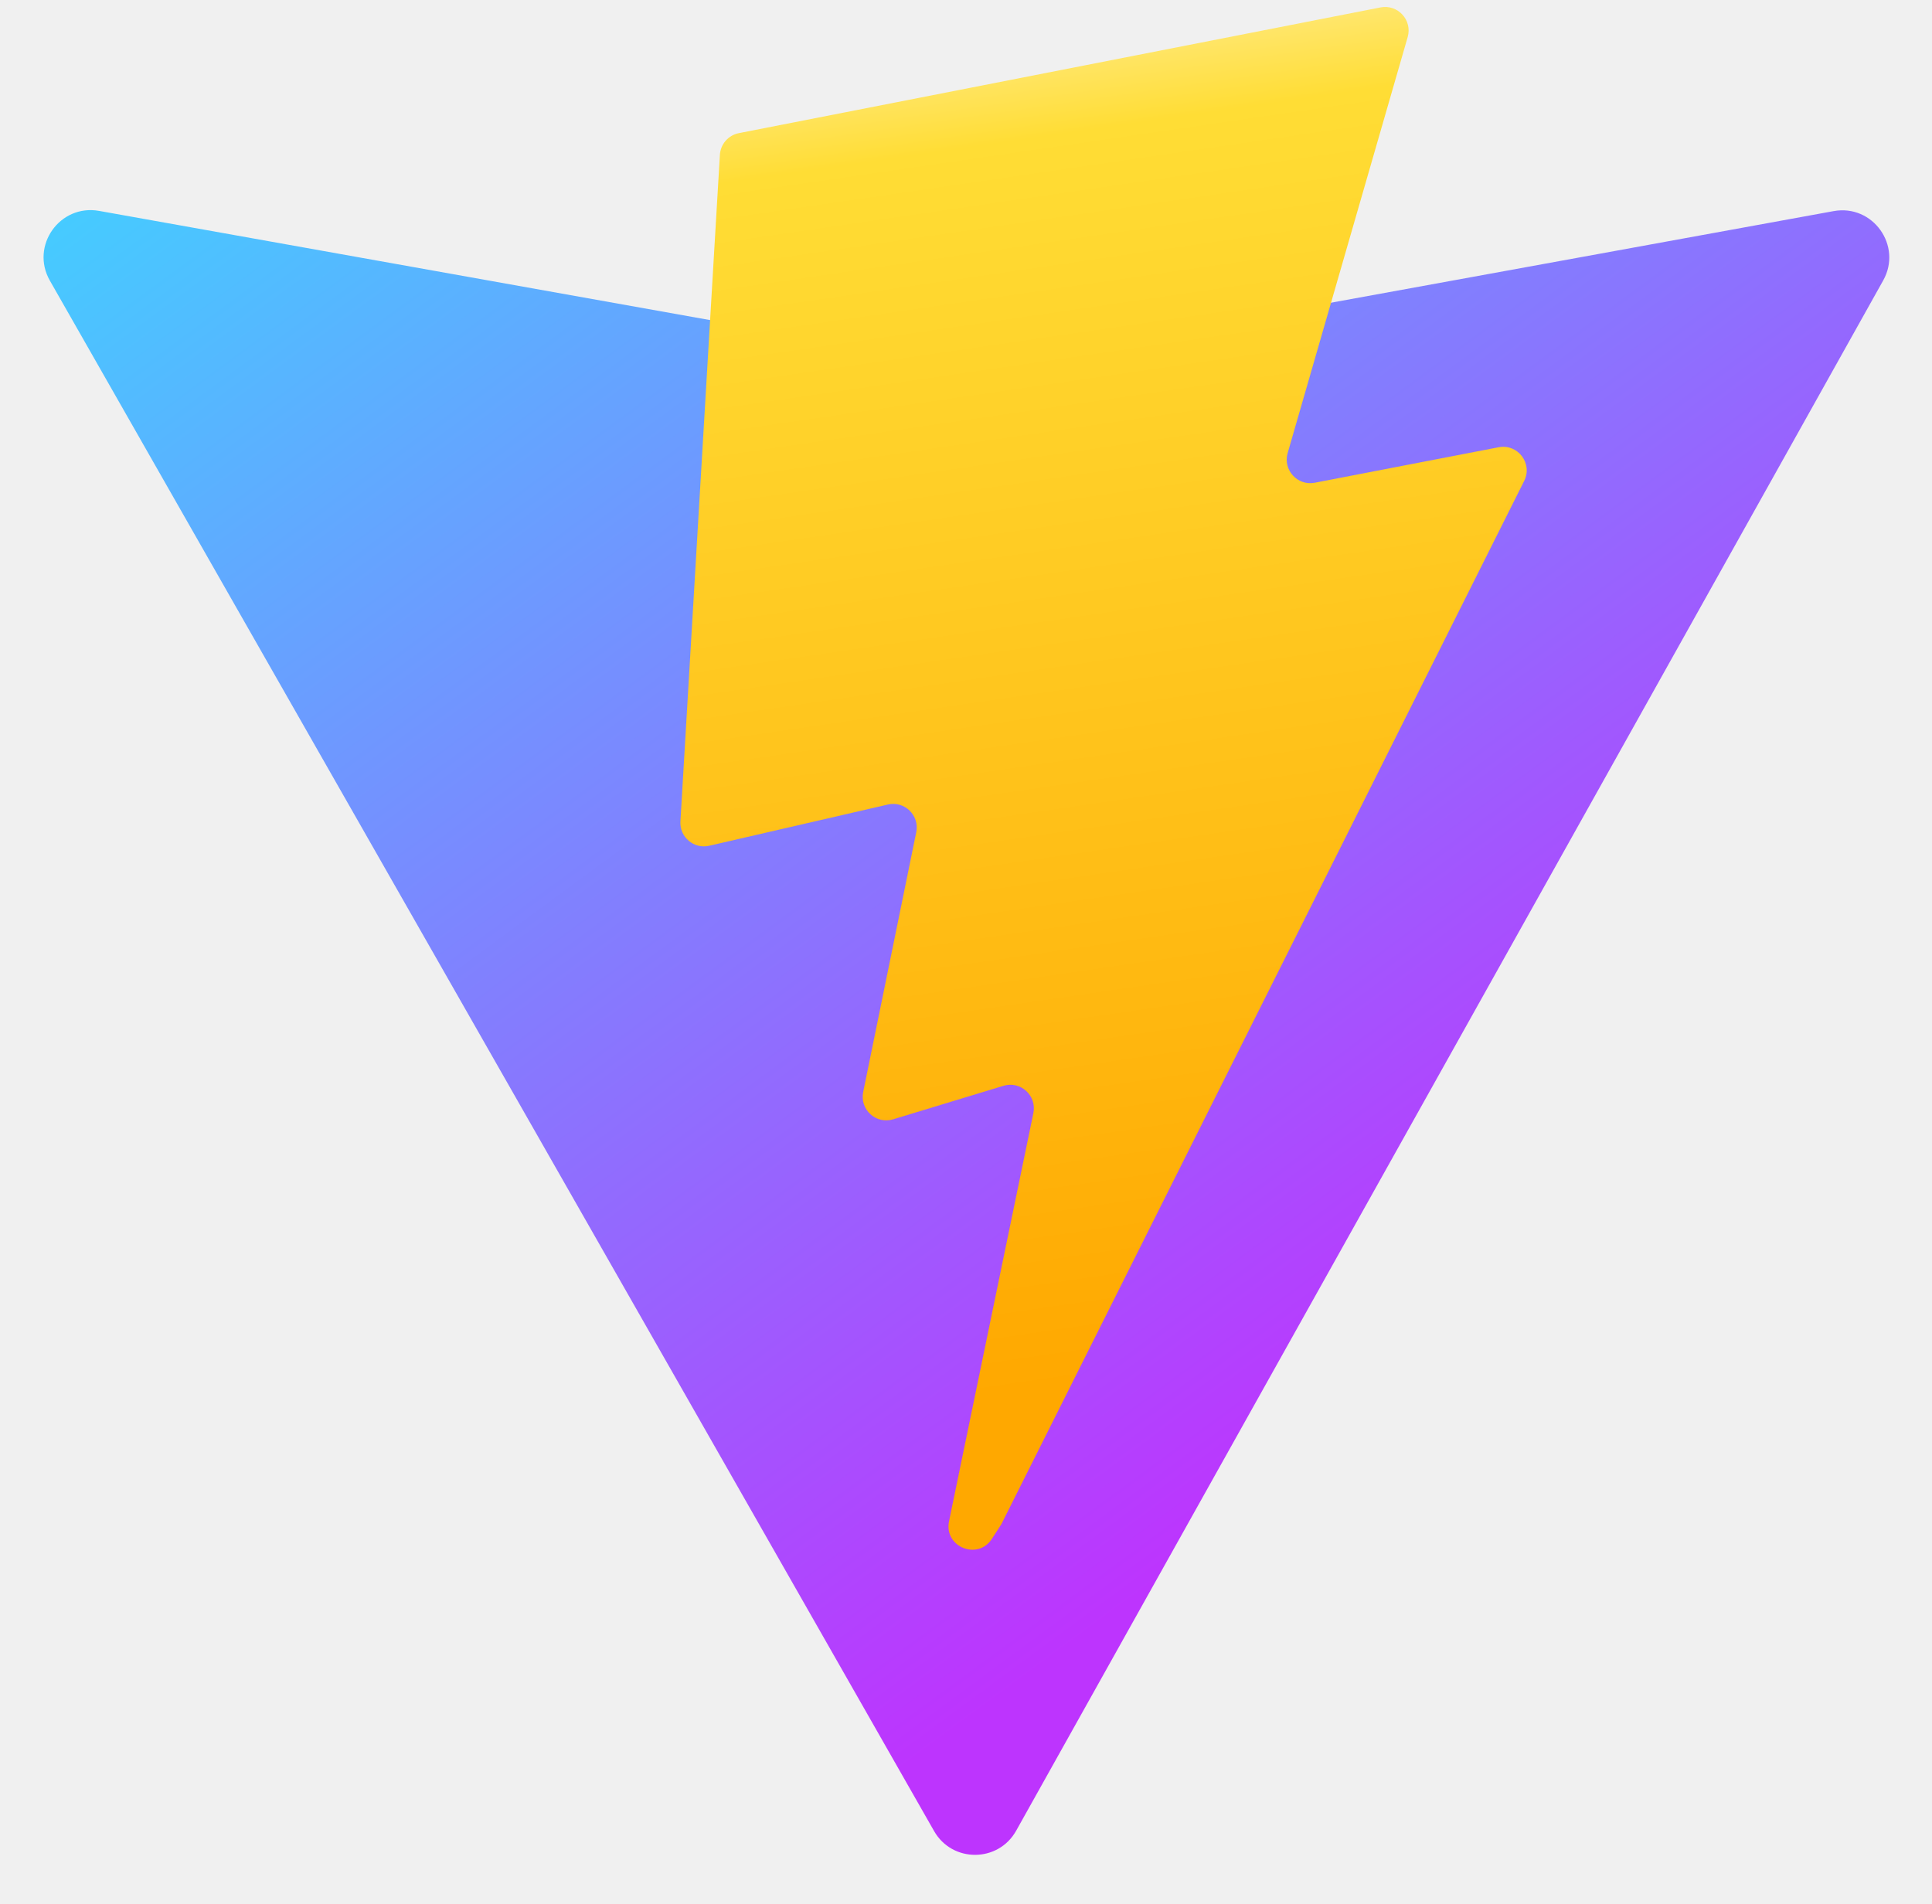
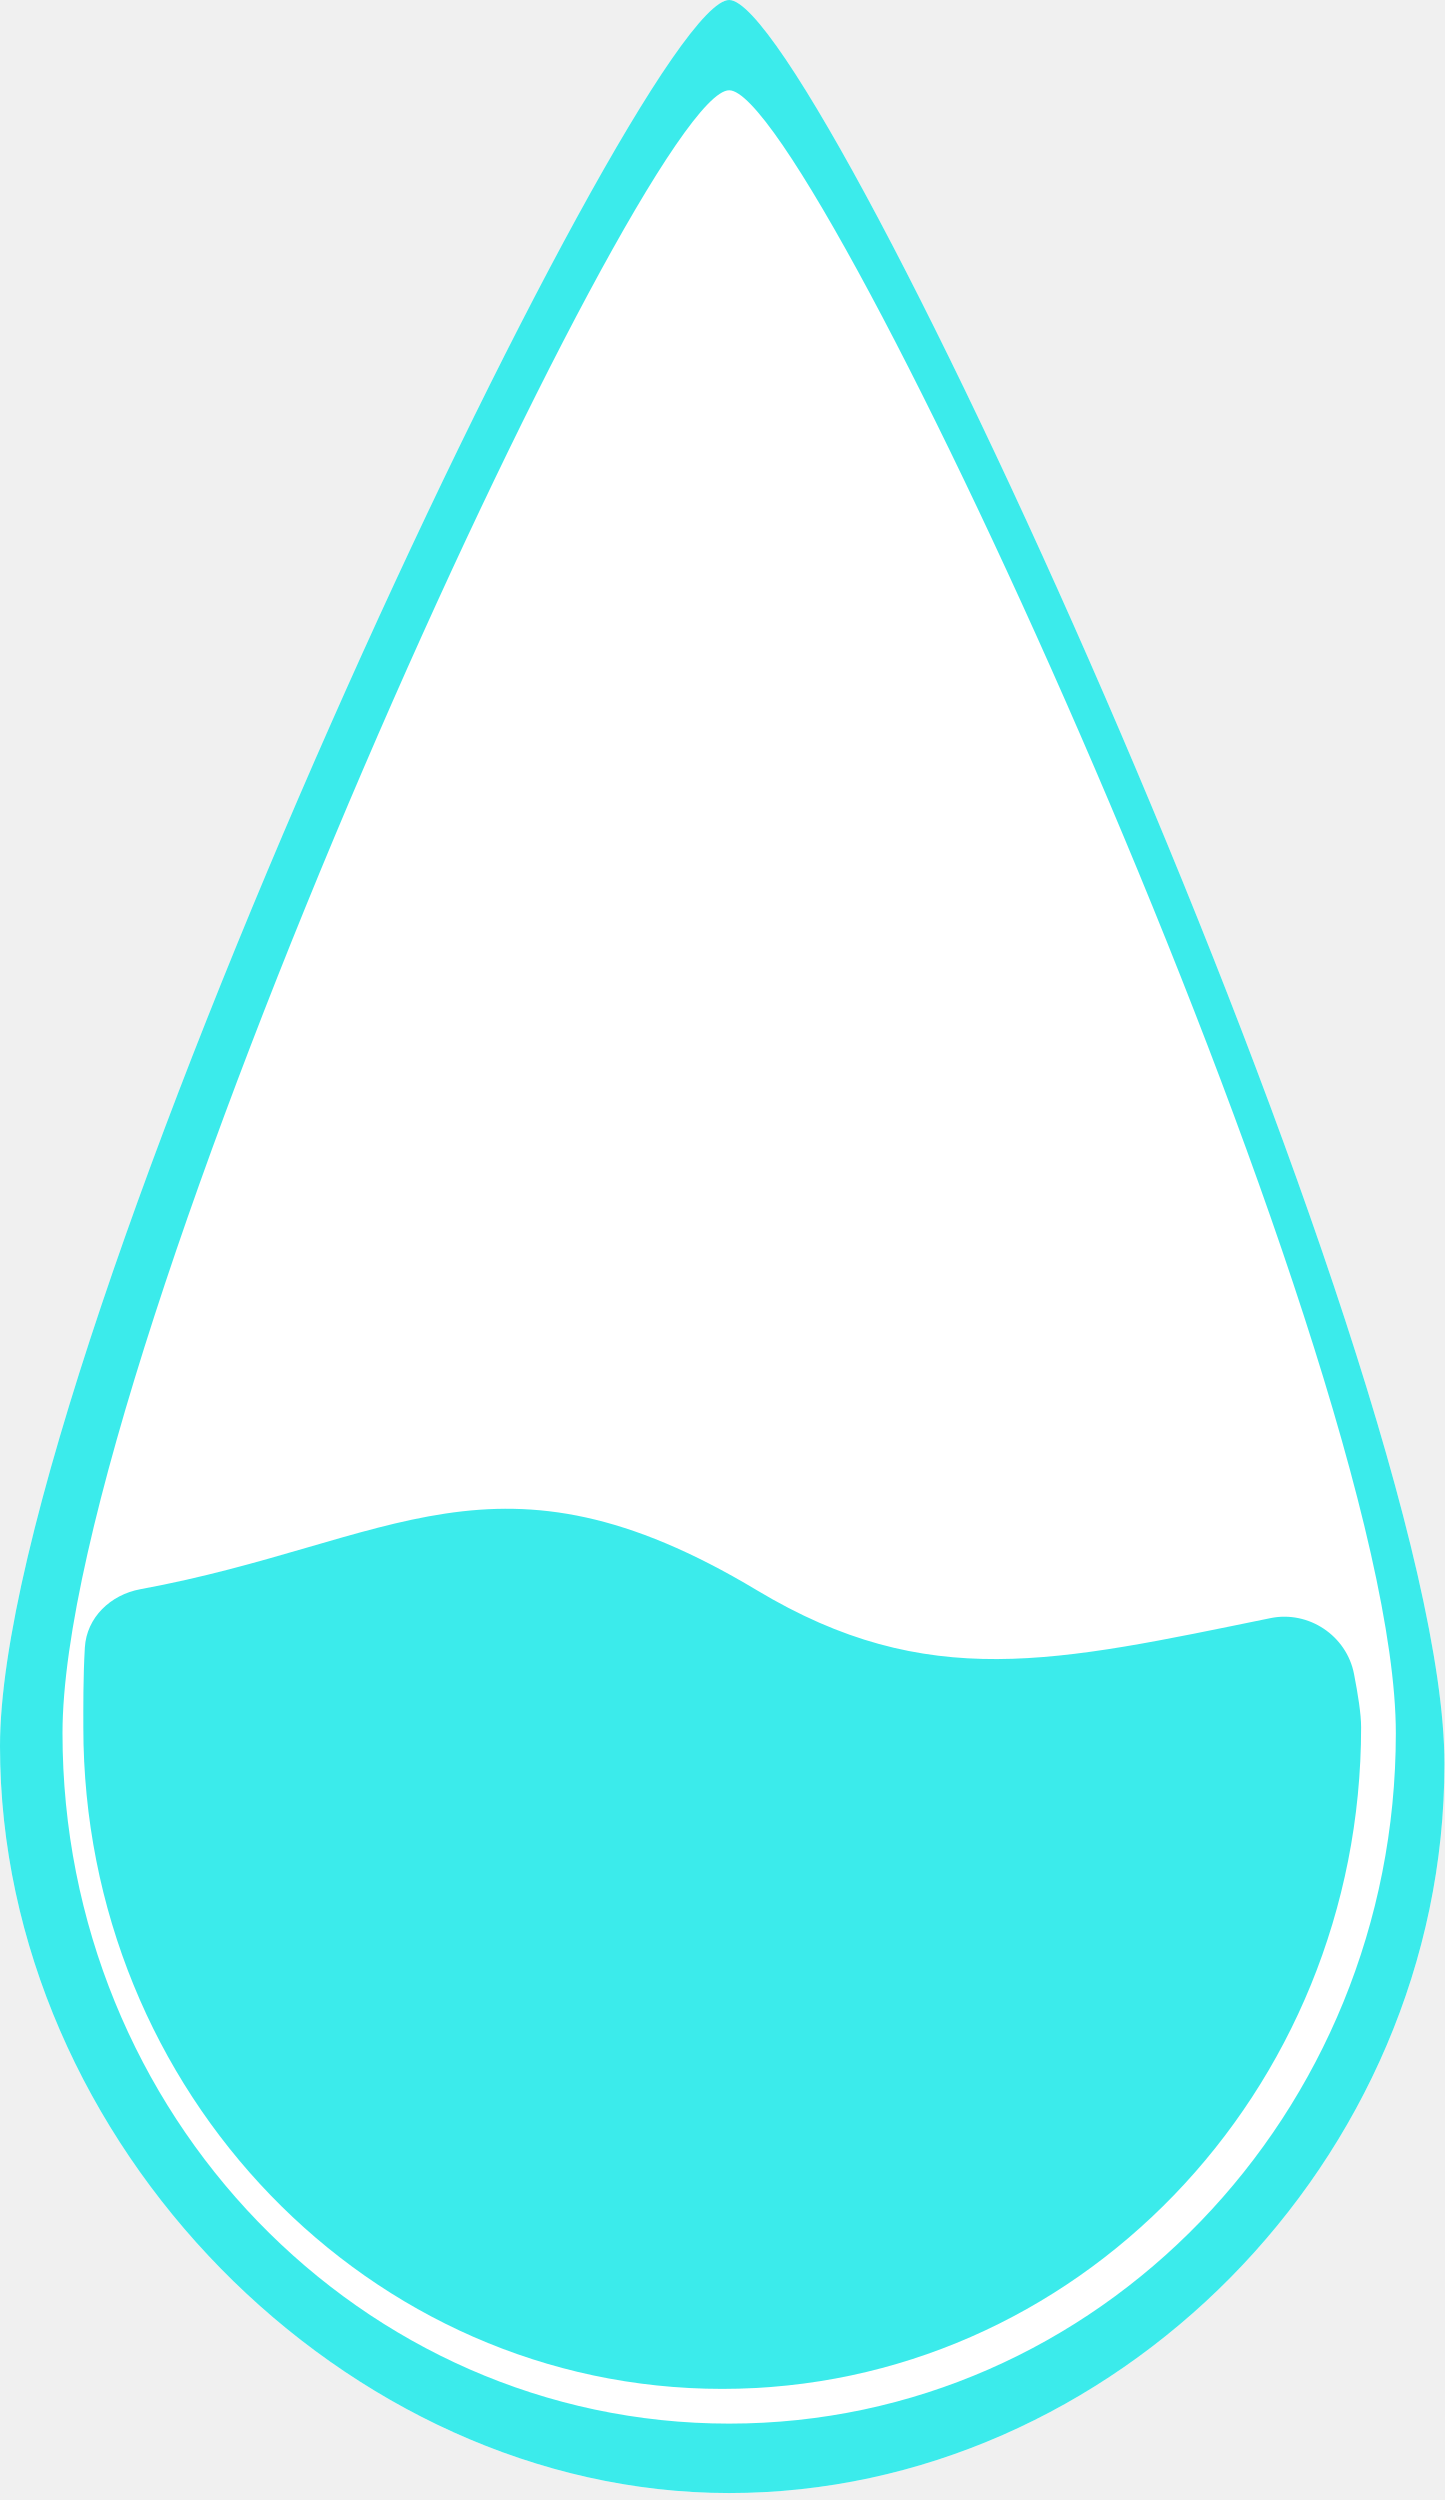
- <svg xmlns="http://www.w3.org/2000/svg" width="410" height="404" viewBox="0 0 410 404" fill="none">
-   <path d="M399.641 59.525L215.643 388.545C211.844 395.338 202.084 395.378 198.228 388.618L10.582 59.556C6.381 52.19 12.68 43.267 21.028 44.759L205.223 77.682C206.398 77.892 207.601 77.89 208.776 77.676L389.119 44.806C397.439 43.289 403.768 52.143 399.641 59.525Z" fill="url(#paint0_linear)" />
-   <path d="M292.965 1.574L156.801 28.255C154.563 28.694 152.906 30.59 152.771 32.866L144.395 174.33C144.198 177.662 147.258 180.248 150.51 179.498L188.42 170.749C191.967 169.931 195.172 173.055 194.443 176.622L183.18 231.775C182.422 235.487 185.907 238.661 189.532 237.56L212.947 230.446C216.577 229.344 220.065 232.527 219.297 236.242L201.398 322.875C200.278 328.294 207.486 331.249 210.492 326.603L212.5 323.5L323.454 102.072C325.312 98.365 322.108 94.137 318.036 94.923L279.014 102.454C275.347 103.161 272.227 99.746 273.262 96.158L298.731 7.867C299.767 4.273 296.636 0.855 292.965 1.574Z" fill="url(#paint1_linear)" />
-   <defs>
-     <linearGradient id="paint0_linear" x1="6" y1="33" x2="235" y2="344" gradientUnits="userSpaceOnUse">
-       <stop stop-color="#41D1FF" />
-       <stop offset="1" stop-color="#BD34FE" />
-     </linearGradient>
-     <linearGradient id="paint1_linear" x1="194.651" y1="8.818" x2="236.076" y2="292.989" gradientUnits="userSpaceOnUse">
-       <stop stop-color="#FFEA83" />
-       <stop offset="0.083" stop-color="#FFDD35" />
-       <stop offset="1" stop-color="#FFA800" />
-     </linearGradient>
-   </defs>
+ <svg xmlns="http://www.w3.org/2000/svg" width="104" height="180" viewBox="0 0 104 180" fill="none">
+   <path fill-rule="evenodd" clip-rule="evenodd" d="M52.5 179.5C80.114 179.5 104 155.595 104 127C104 98.405 59 0 52.5 0C46 0 0 97.13 0 125.725C0 154.319 24.886 179.5 52.5 179.5Z" fill="white" />
+   <path fill-rule="evenodd" clip-rule="evenodd" d="M52.5 179.5C80.114 179.5 104 155.595 104 127C104 98.405 59 0 52.5 0C46 0 0 97.13 0 125.725C0 154.319 24.886 179.5 52.5 179.5ZM52.5 174.5C79.01 174.5 100.5 152.247 100.5 124.796C100.5 97.345 58.74 6.5 52.5 6.5C46.26 6.5 4.5 97.345 4.5 124.796C4.5 152.247 25.99 174.5 52.5 174.5Z" fill="#3BEBEB" />
+   <path d="M10.103 114.424C7.966 114.817 6.235 116.455 6.109 118.624C5.984 120.786 6 122.94 6 124.367C6 150.674 26.595 172 52 172C77.405 172 98 150.674 98 124.367C98 123.397 97.776 122.012 97.49 120.529C96.958 117.77 94.227 115.942 91.474 116.505C76.05 119.658 66.801 121.881 54.5 114.5C35.696 103.217 28.275 111.081 10.103 114.424Z" fill="#3BEBEB" />
</svg>
